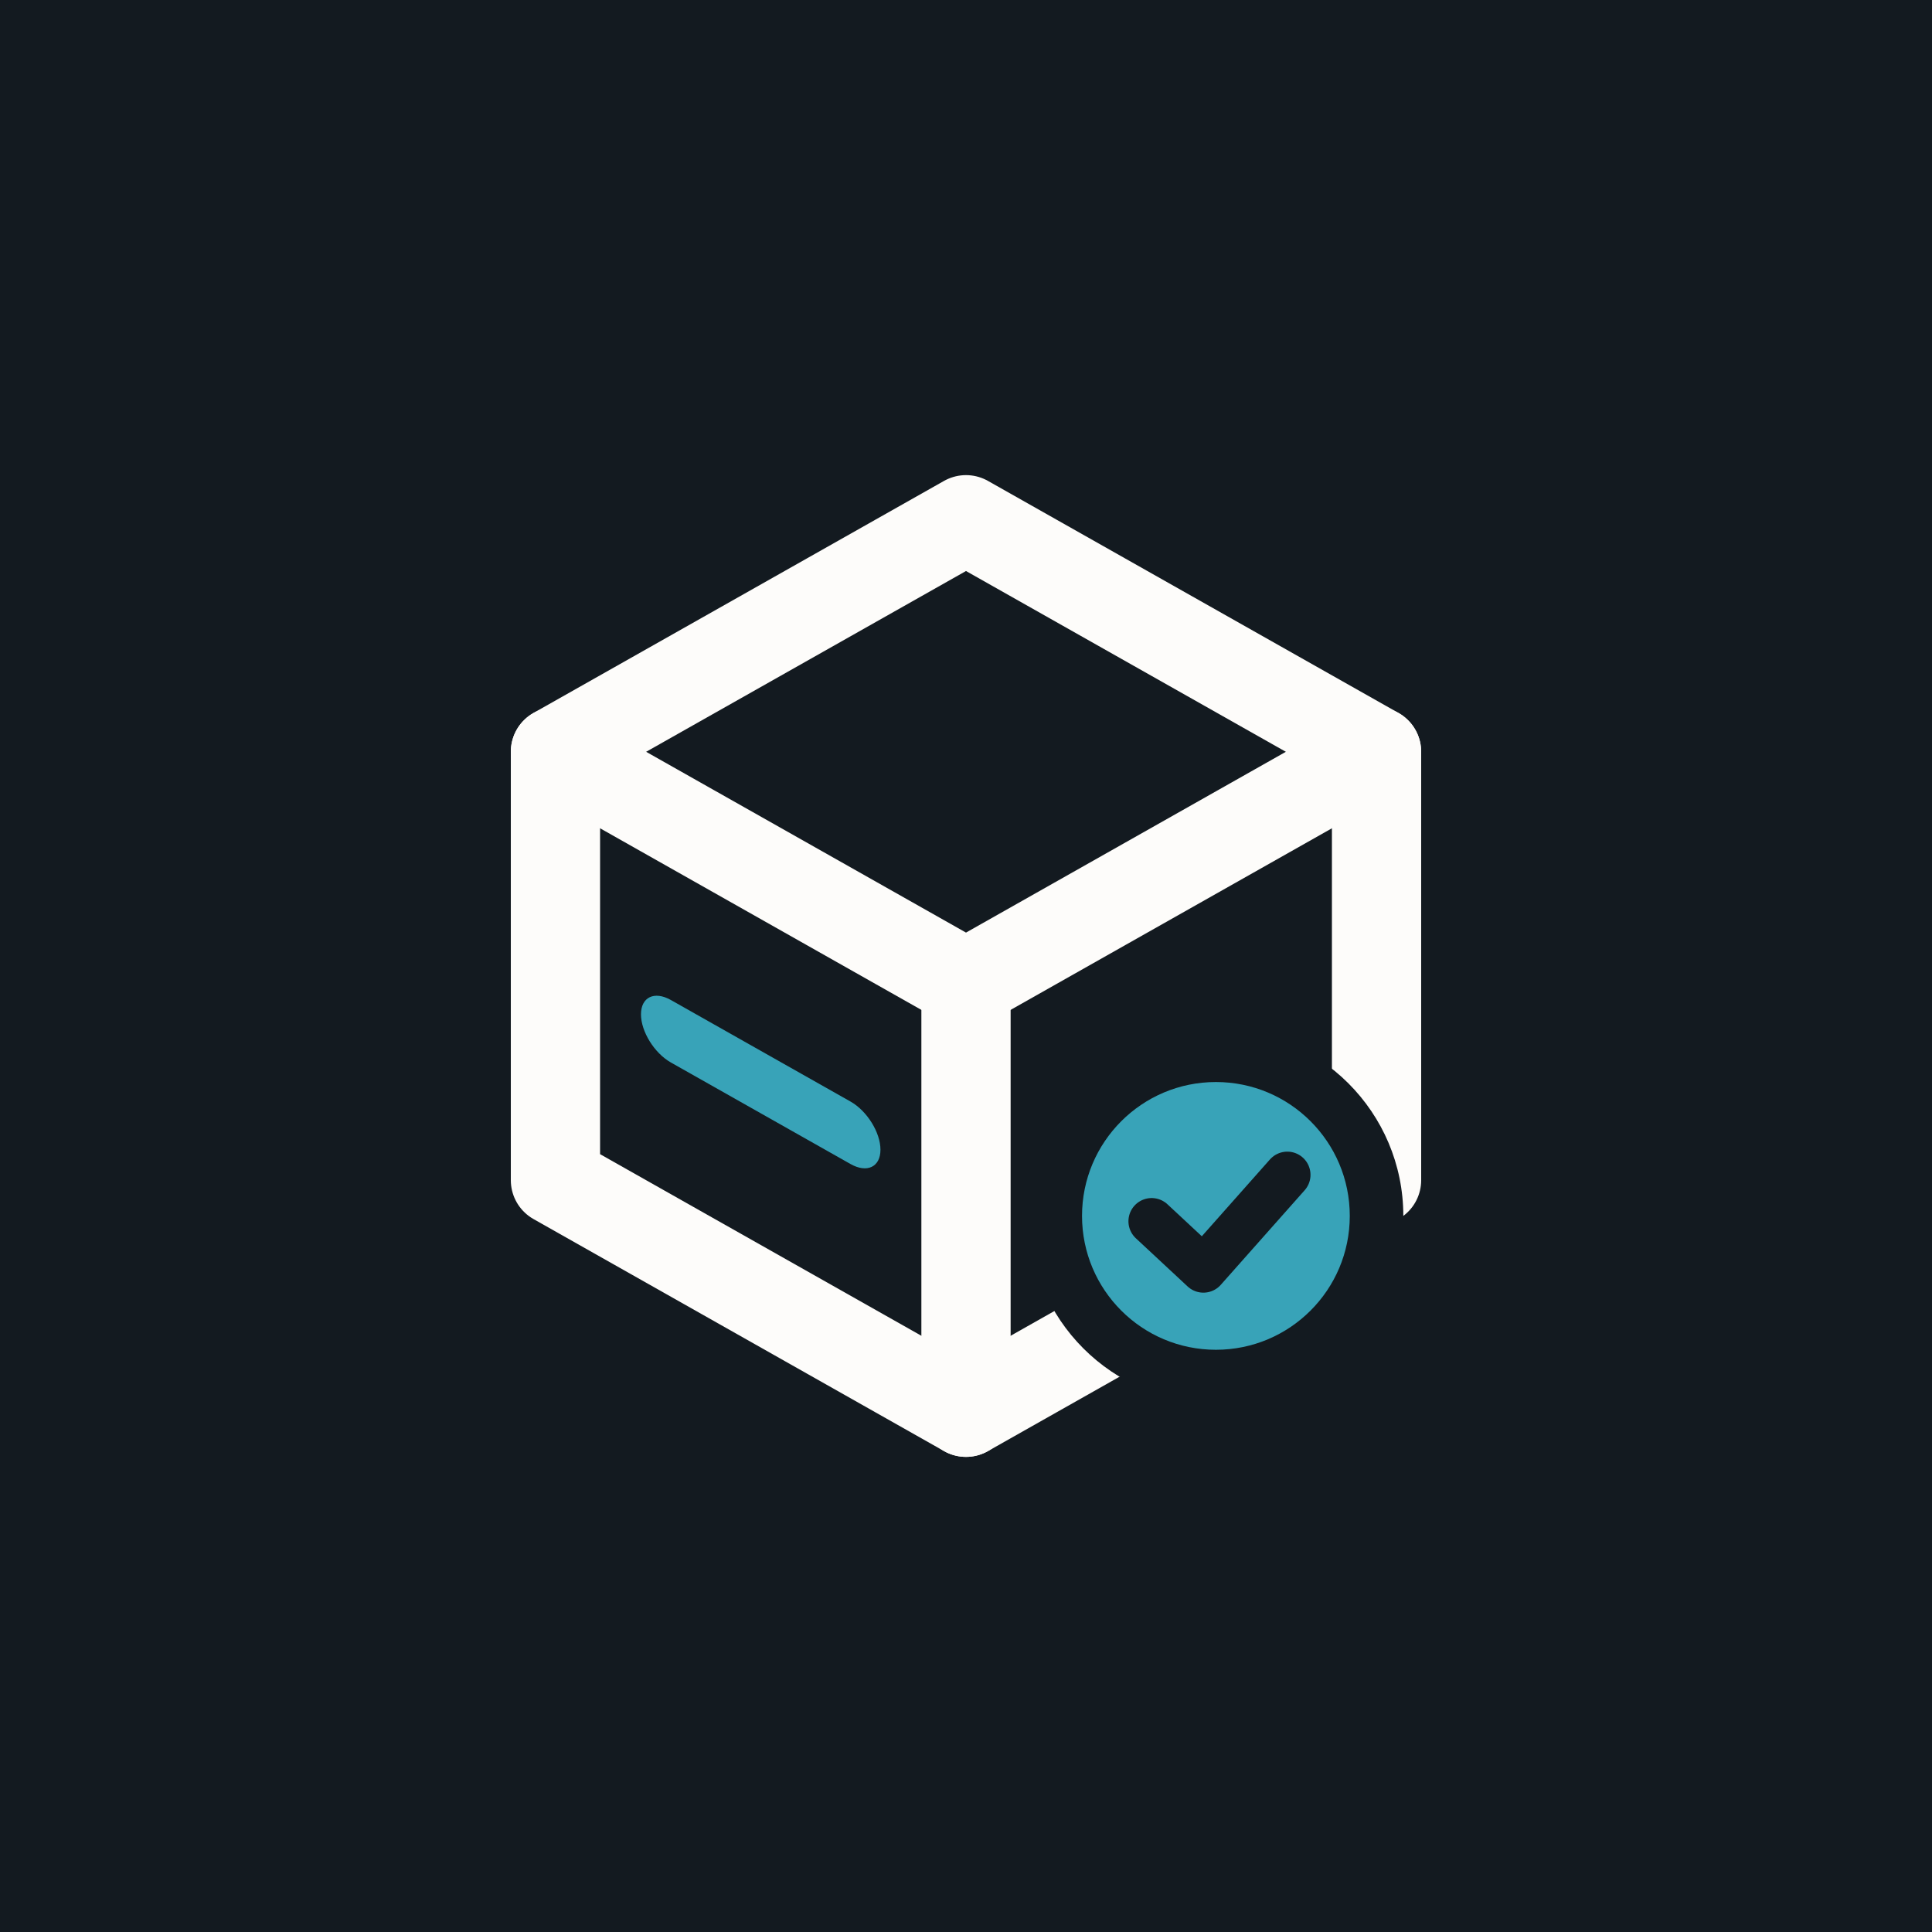
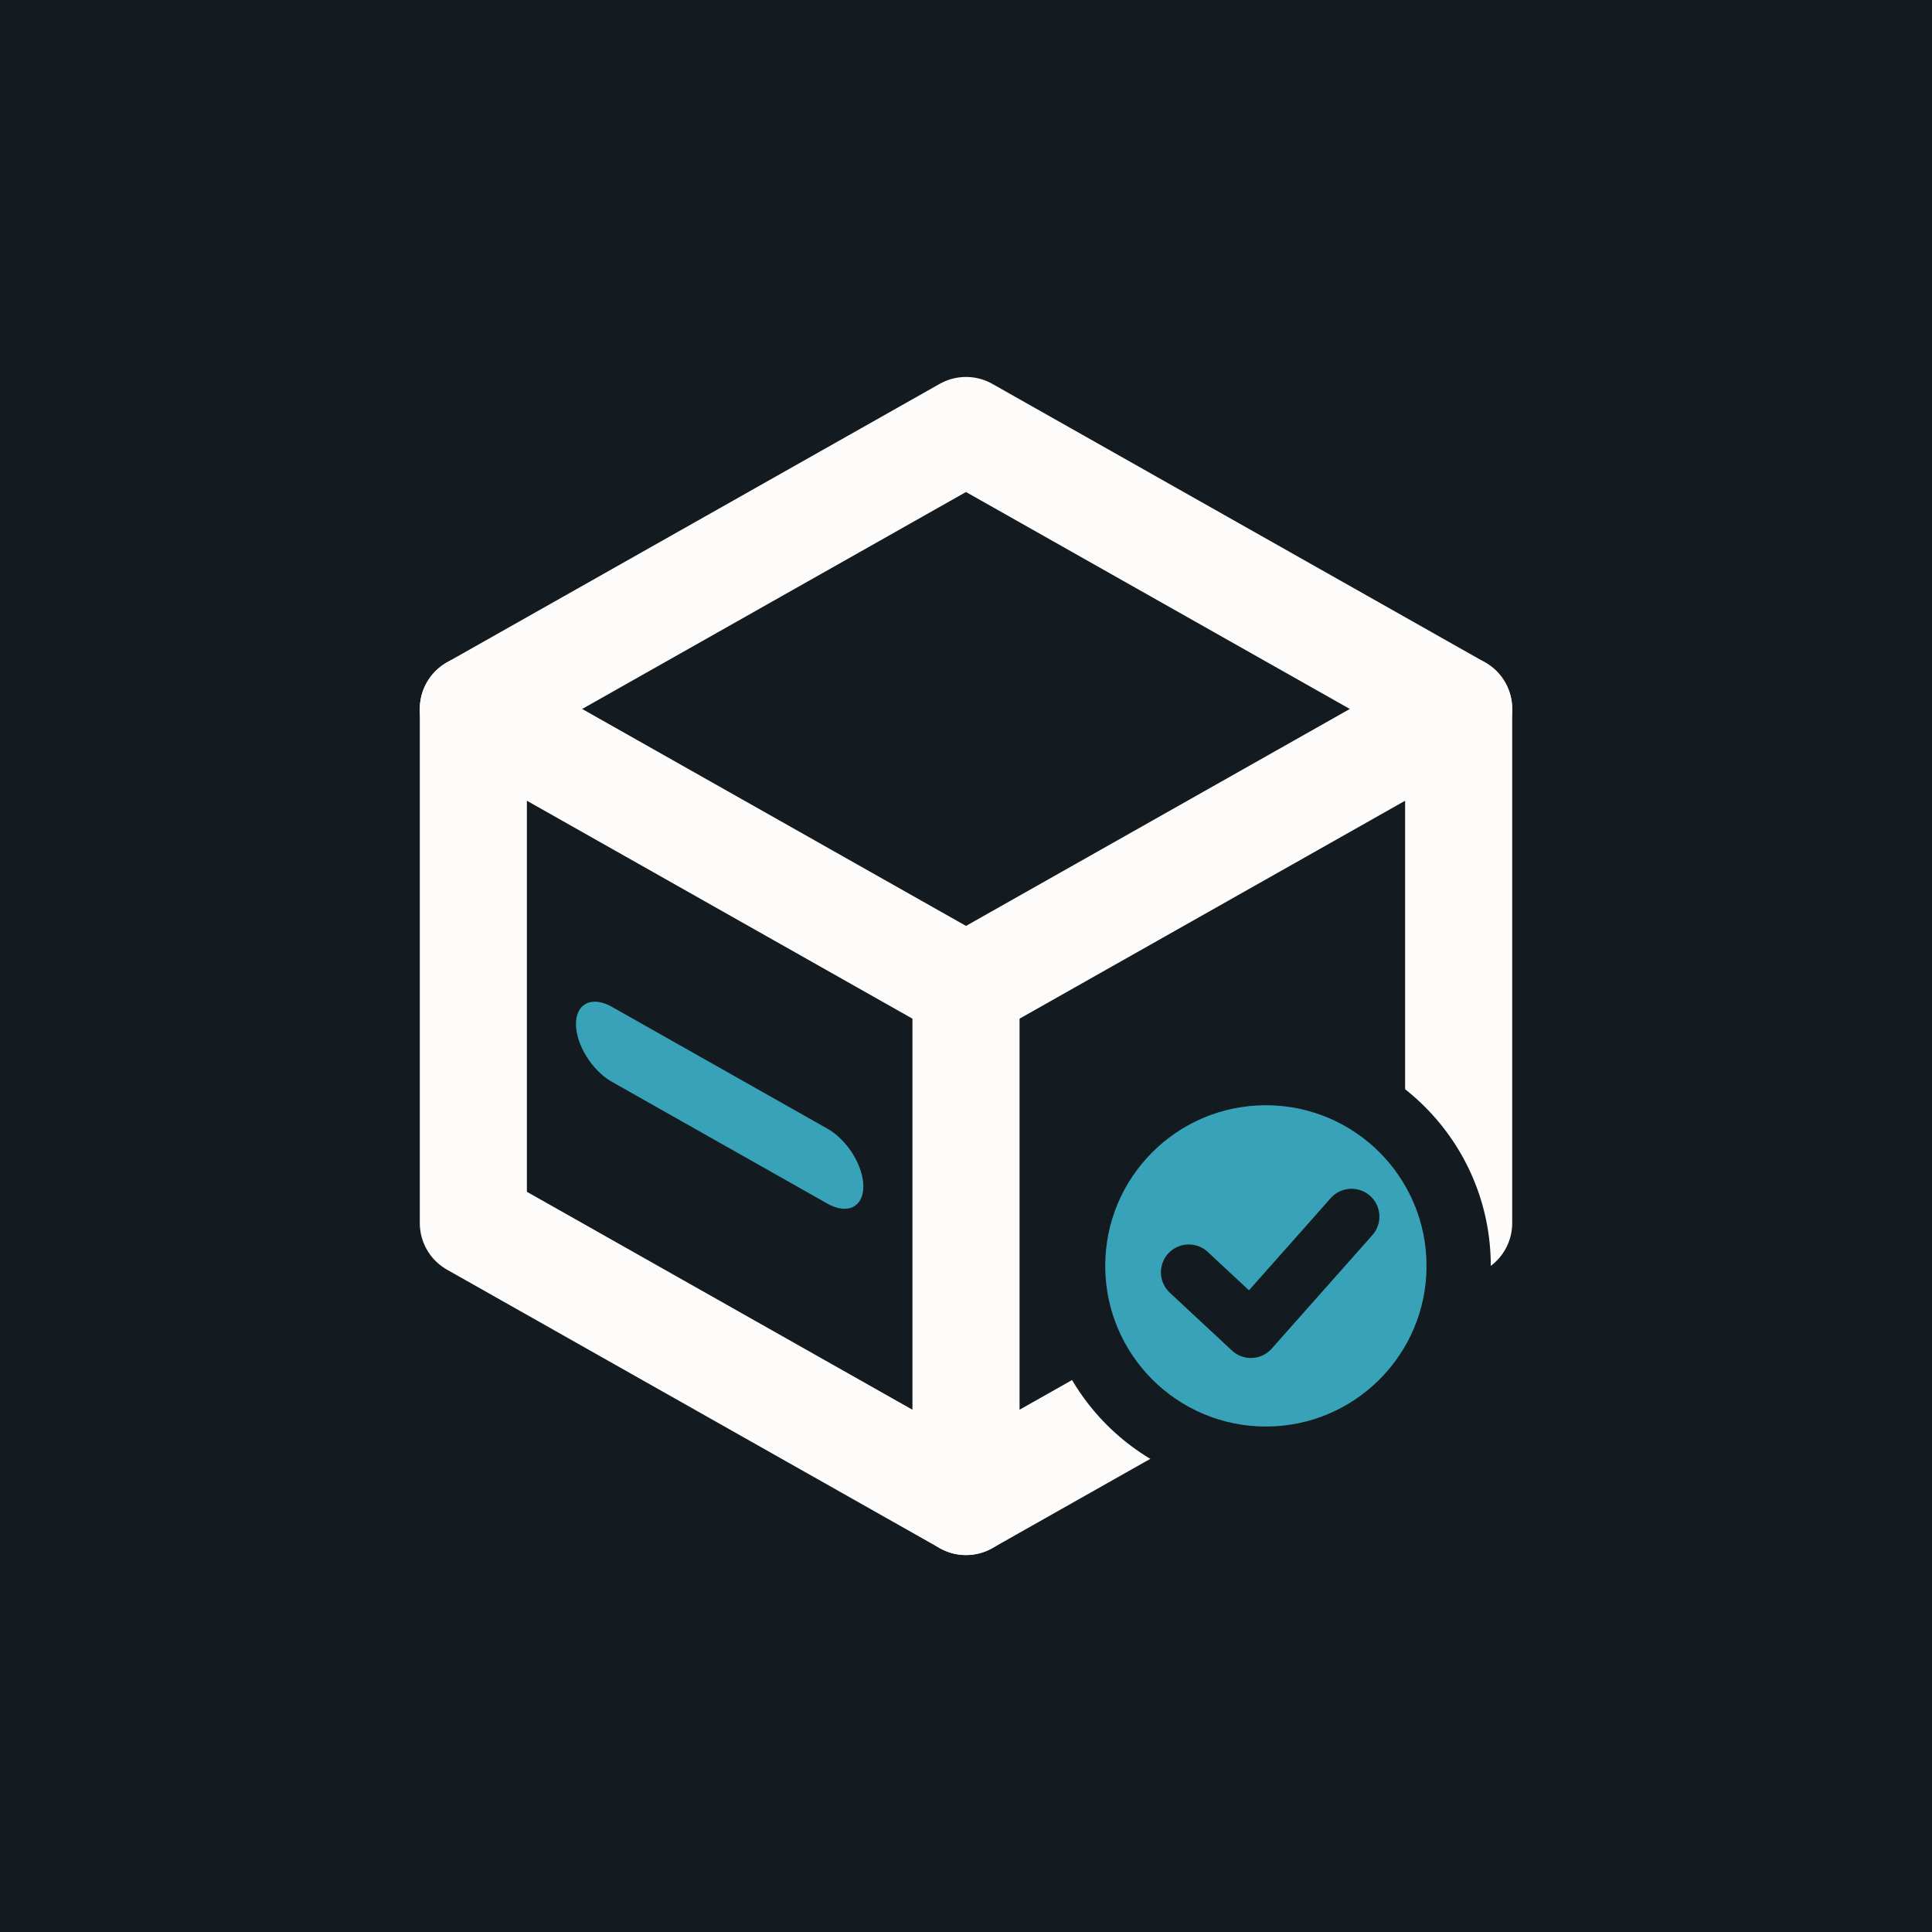
<svg xmlns="http://www.w3.org/2000/svg" viewBox="0 0 460 460" width="460" height="460" fill="none" role="img" aria-label="avatar">
  <rect width="460" height="460" fill="#131A20" />
-   <g transform="translate(94 94) scale(4.25)">
+   <g transform="translate(66.8 66.8) scale(5.1)">
    <mask id="cutav" maskUnits="userSpaceOnUse" x="0" y="0" width="64" height="64">
      <rect width="64" height="64" fill="#fff" />
      <circle cx="46" cy="46" r="10.5" fill="#000" />
    </mask>
    <g mask="url(#cutav)" stroke="#FDFCFA" stroke-width="5" stroke-linejoin="round" stroke-linecap="round" fill="none">
      <path d="M32 7 55 20v24L32 57 9 44V20Z" />
      <path d="M9 20l23 13 23-13" />
      <path d="M32 33v24" />
    </g>
    <g mask="url(#cutav)" transform="matrix(0.9583 0.5417 0 1 9 20)">
      <rect x="5" y="10.25" width="14" height="3.5" rx="1.75" fill="#38A3B8" />
    </g>
    <circle cx="46" cy="46" r="7.5" fill="#38A3B8" />
    <path d="M42.4 46.3l2.9 2.7 4.7-5.3" stroke="#131A20" stroke-width="2.6" stroke-linecap="round" stroke-linejoin="round" fill="none" />
  </g>
</svg>
